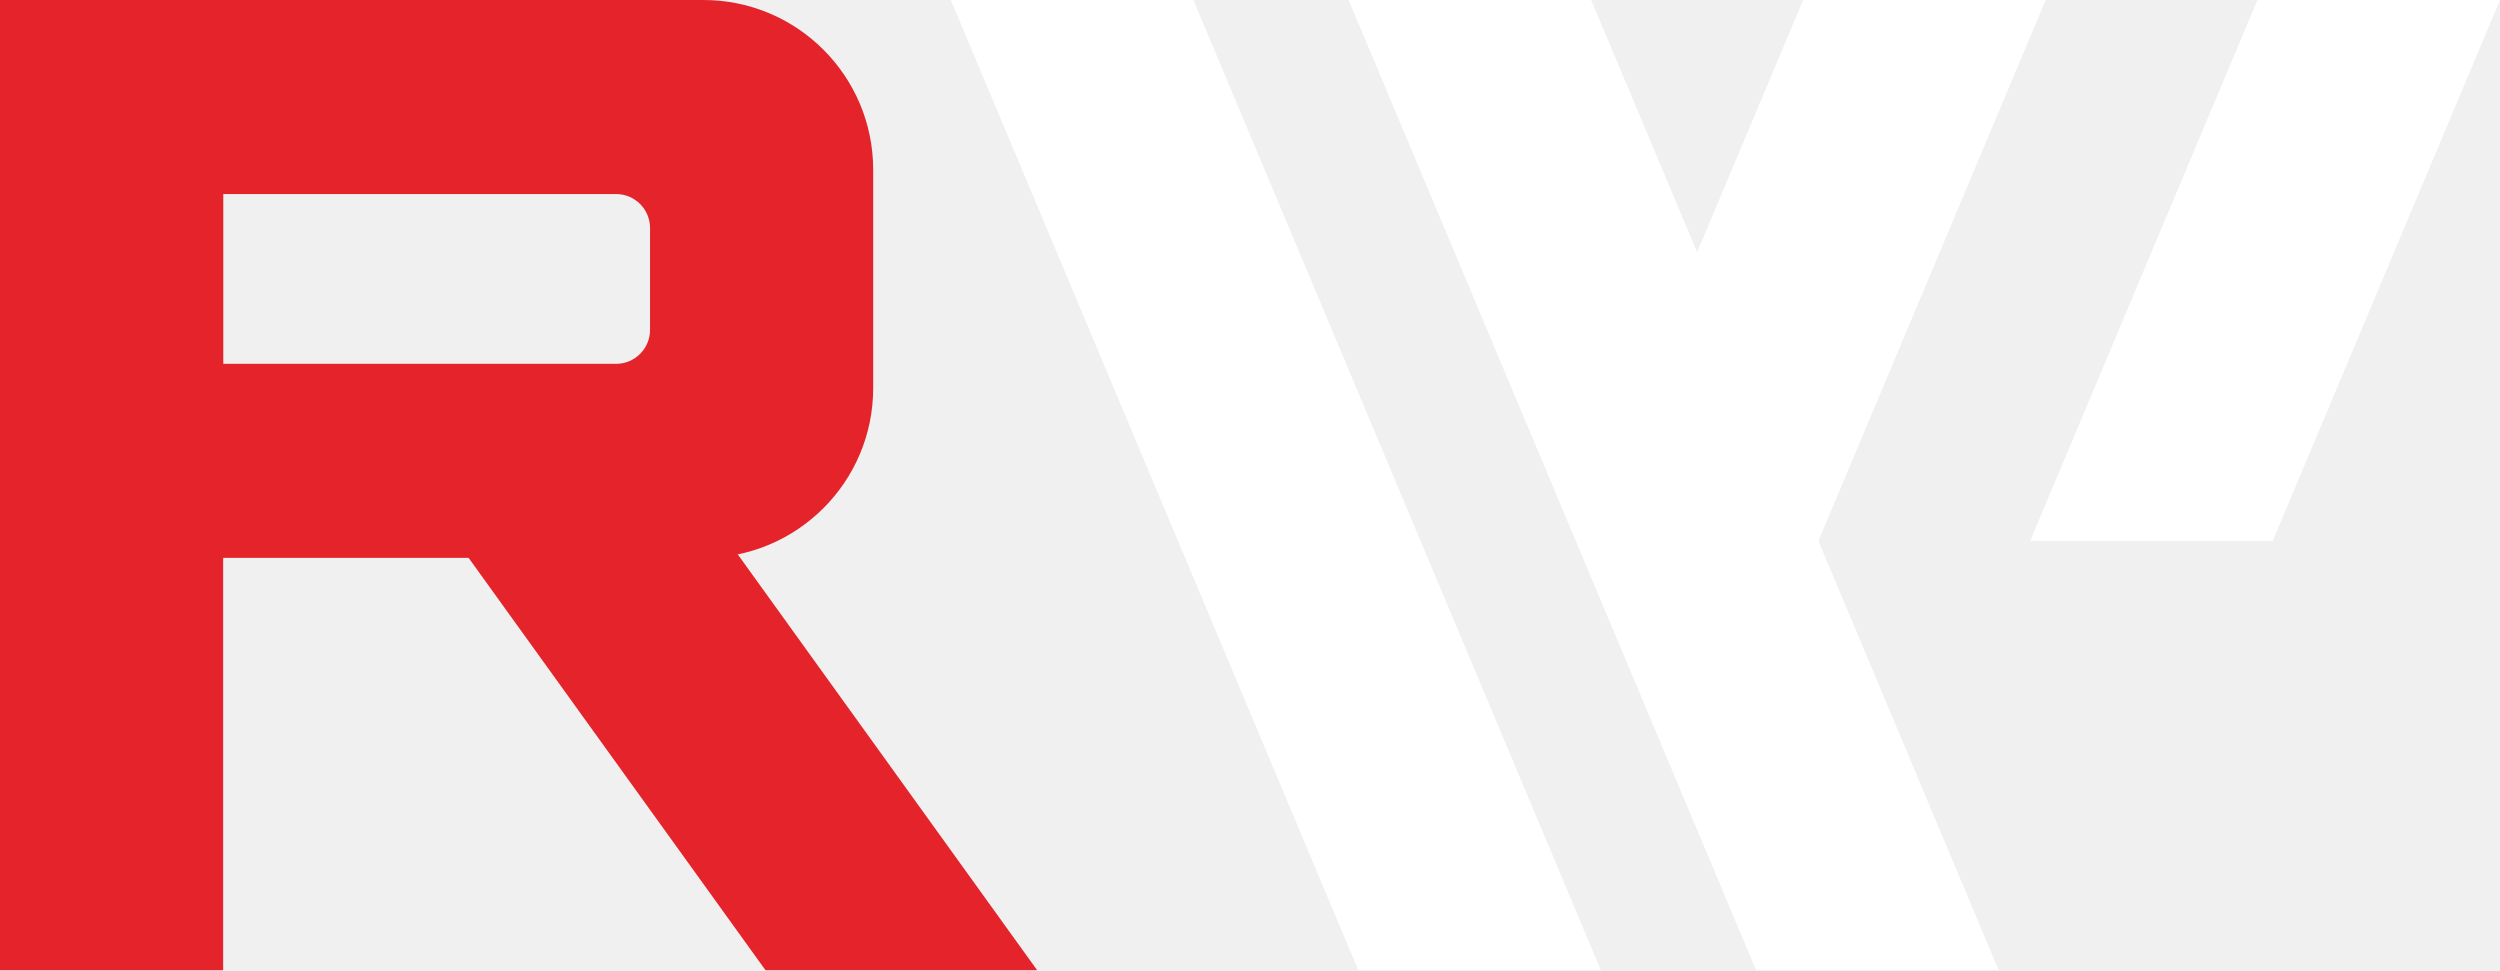
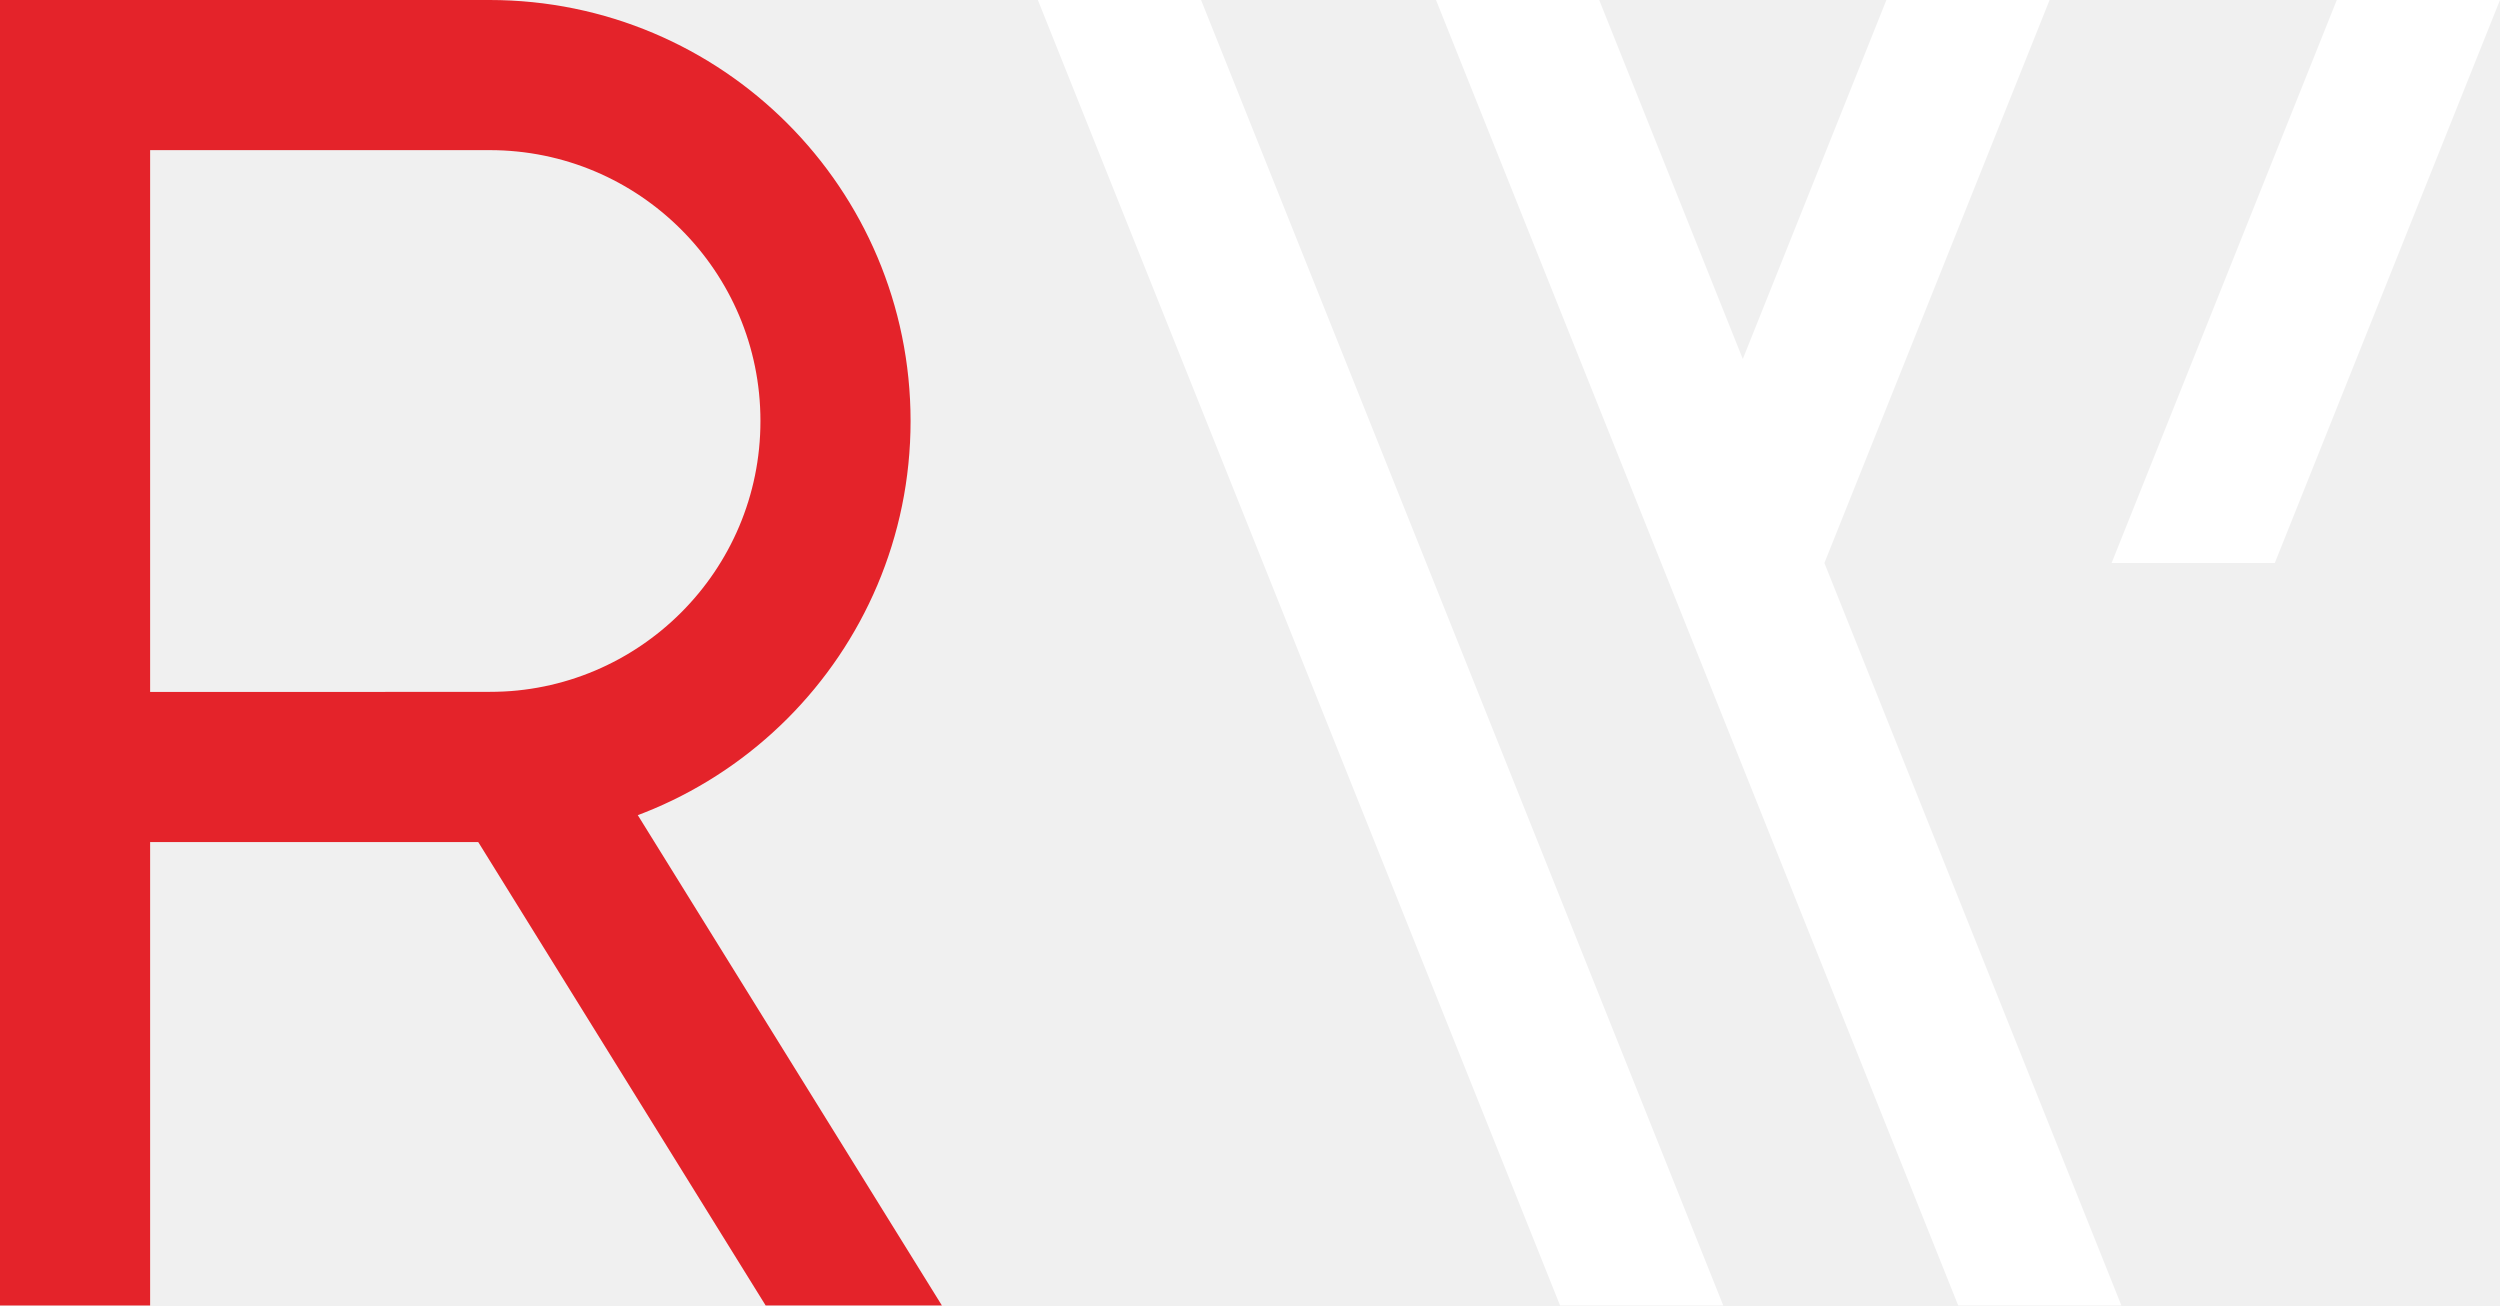
- <svg xmlns="http://www.w3.org/2000/svg" viewBox="0 0 1030.7 400" role="img" aria-label="Red Welds mark">
-   <g transform="translate(0,0) scale(1)">
-     <path fill="#E4232A" fill-rule="evenodd" d="M0,0 H290 A70,70 0 0 1 360,70 V160 A70,70 0 0 1 290,230 H0 Z M92,80 H254 A14,14 0 0 1 268,94 V136 A14,14 0 0 1 254,150 H92 Z" />
-     <path fill="#E4232A" d="M0,0 L92,0 L92,400 L0,400 Z" />
-     <path fill="#E4232A" d="M150,170 L262,170 L427.6,400 L315.6,400 Z" />
-     <path fill="#FFFFFF" d="M392,0 L492,0 L660,400 L560,400 Z" />
-     <path fill="#FFFFFF" d="M556,0 L656,0 L699.7,104 L743.4,0 L843.4,0 L749.7,223 L824,400 L724,400 Z" />
-     <path fill="#FFFFFF" d="M930.7,0 L1030.7,0 L937,223 L837,223 Z" />
-   </g>
+ <svg xmlns="http://www.w3.org/2000/svg" viewBox="0 0 766 400" role="img" aria-label="Red Welds mark">
+   <path fill="#E4232A" d="M0,0 L46,0 L46,400 L0,400 Z" />
+   <path fill="none" stroke="#E4232A" stroke-width="46" d="M23.0,23.0 H150 A106,106 0 0 1 150,235.0 H23.0" />
+   <path fill="#E4232A" d="M118,212 L172,212 L288.6,400 L234.6,400 Z" />
+   <path fill="#FFFFFF" d="M318,0 L368,0 L528,400 L478,400 Z" />
+   <path fill="#FFFFFF" d="M440,0 L490,0 L534,110 L578,0 L628,0 L559,172.5 L650,400 L600,400 Z" />
+   <path fill="#FFFFFF" d="M716,0 L766,0 L697,172.5 L647,172.5 Z" />
</svg>
